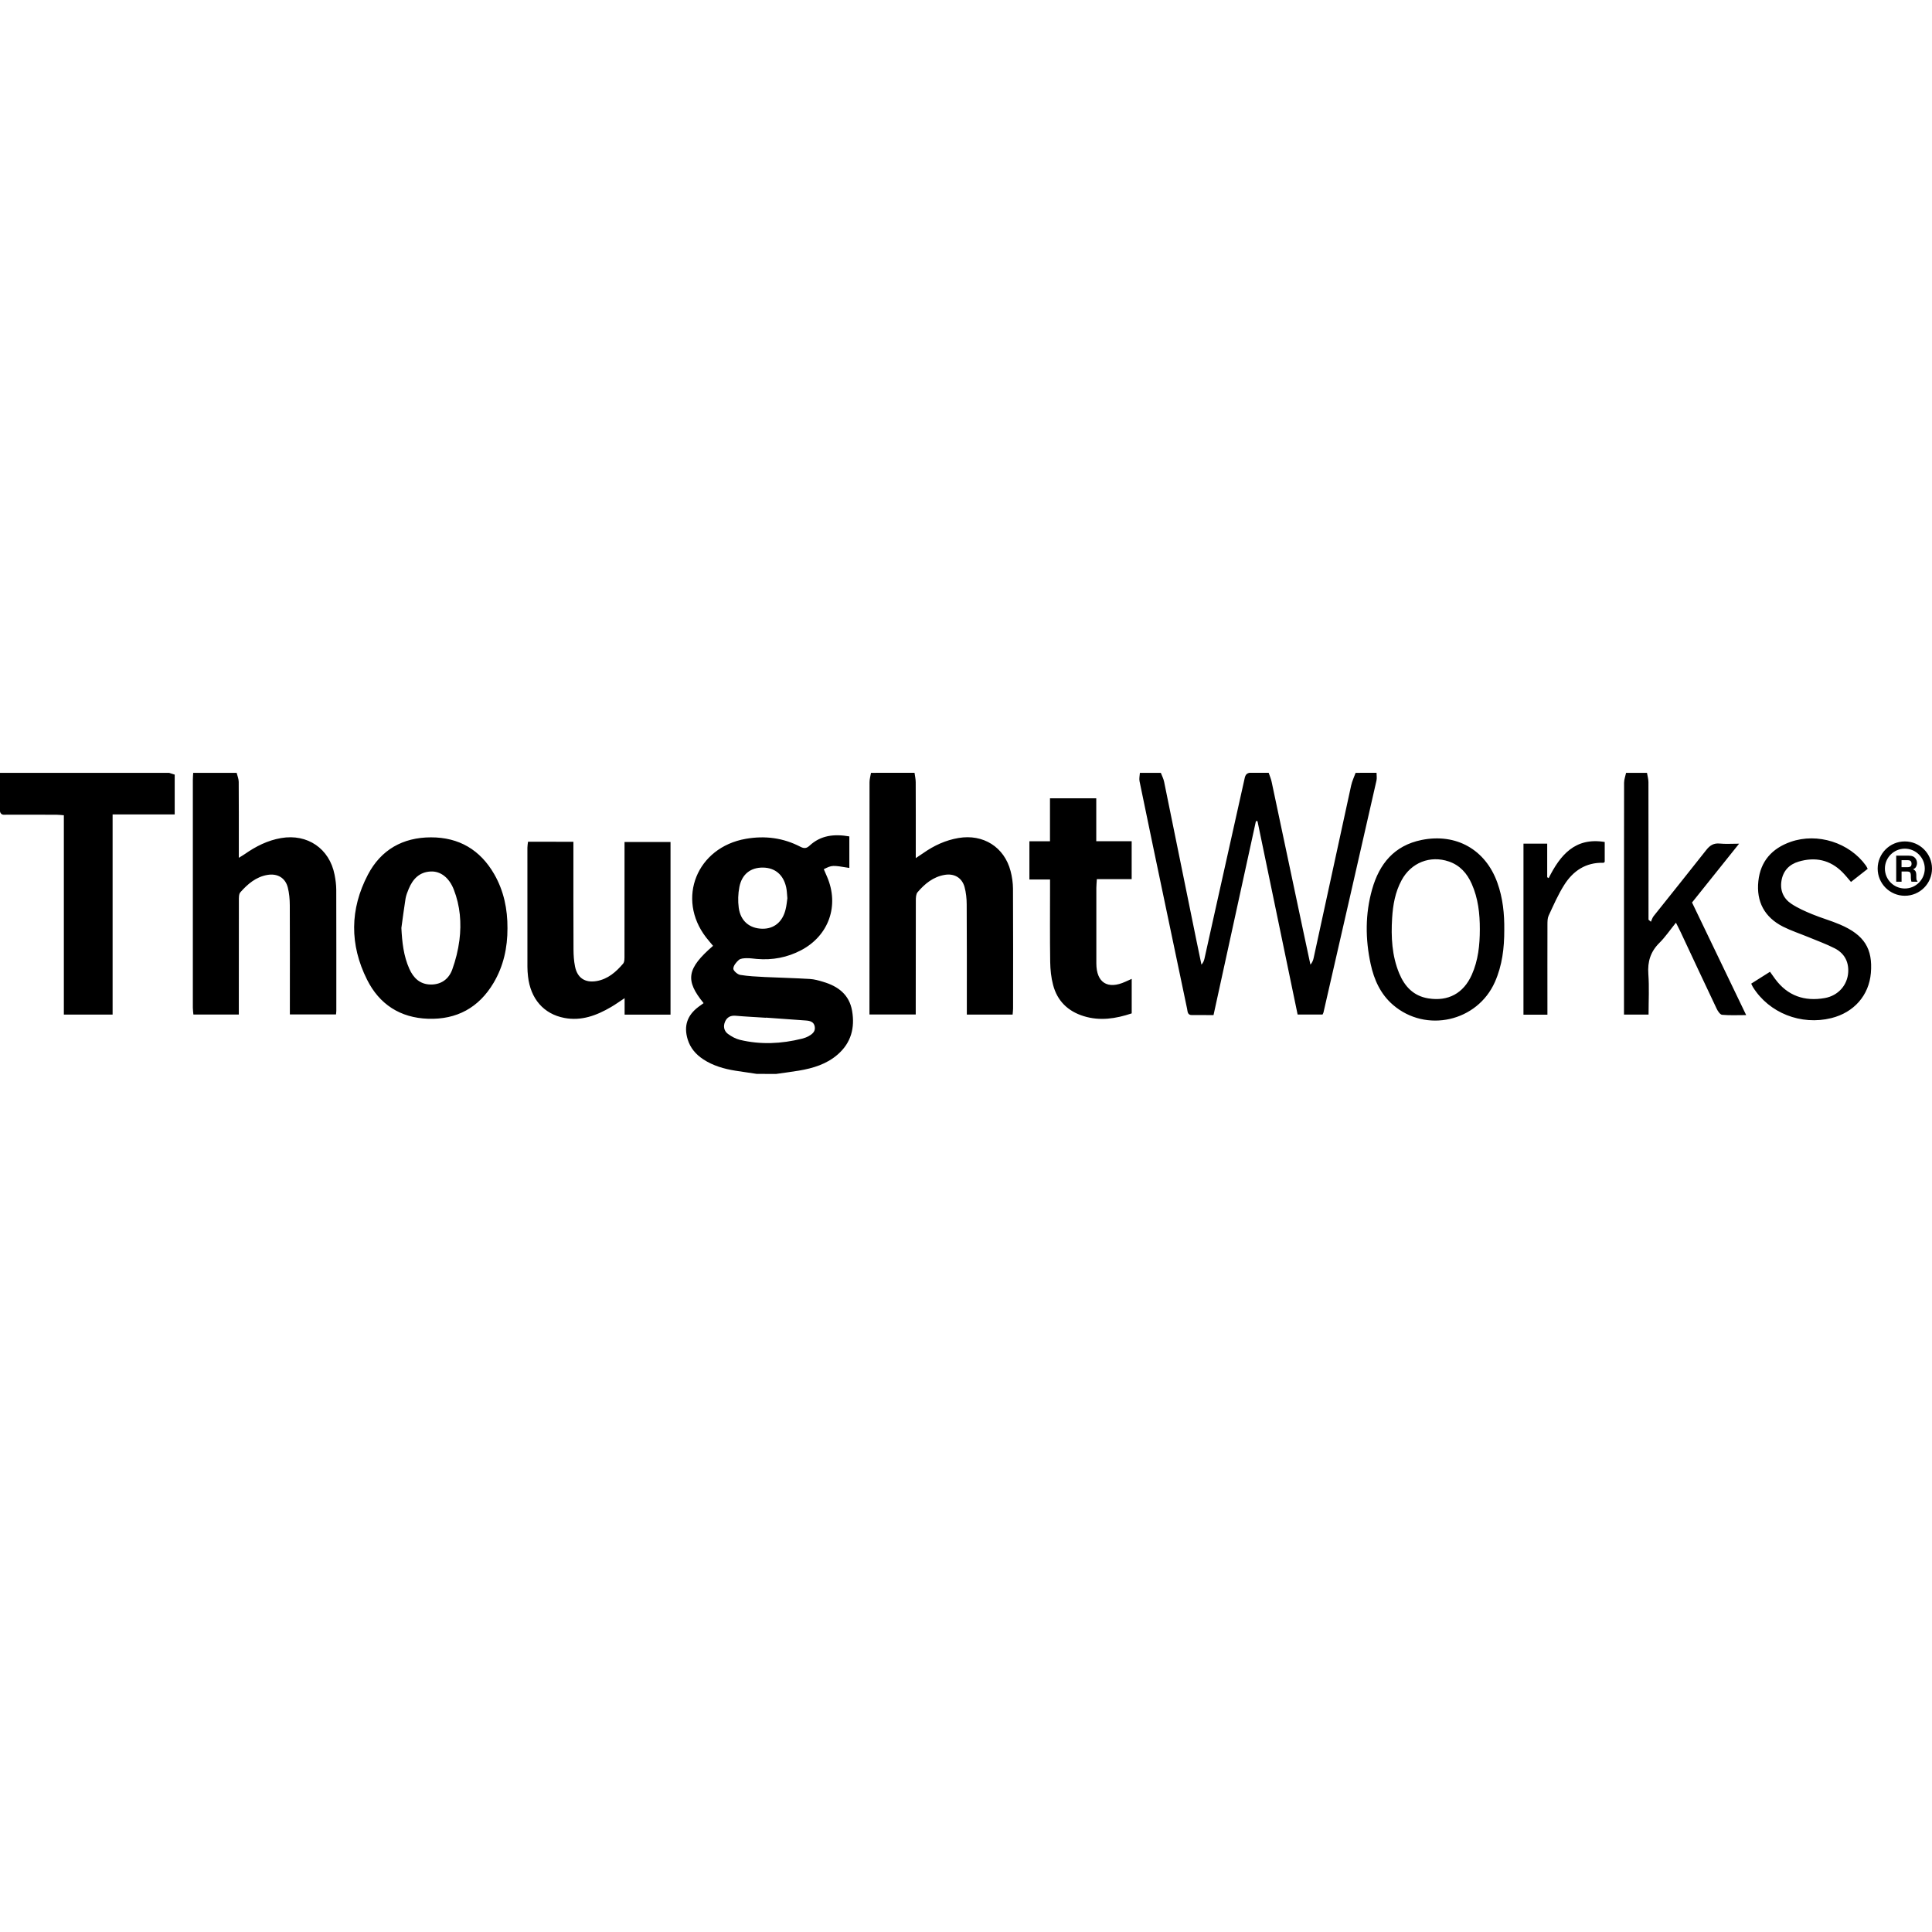
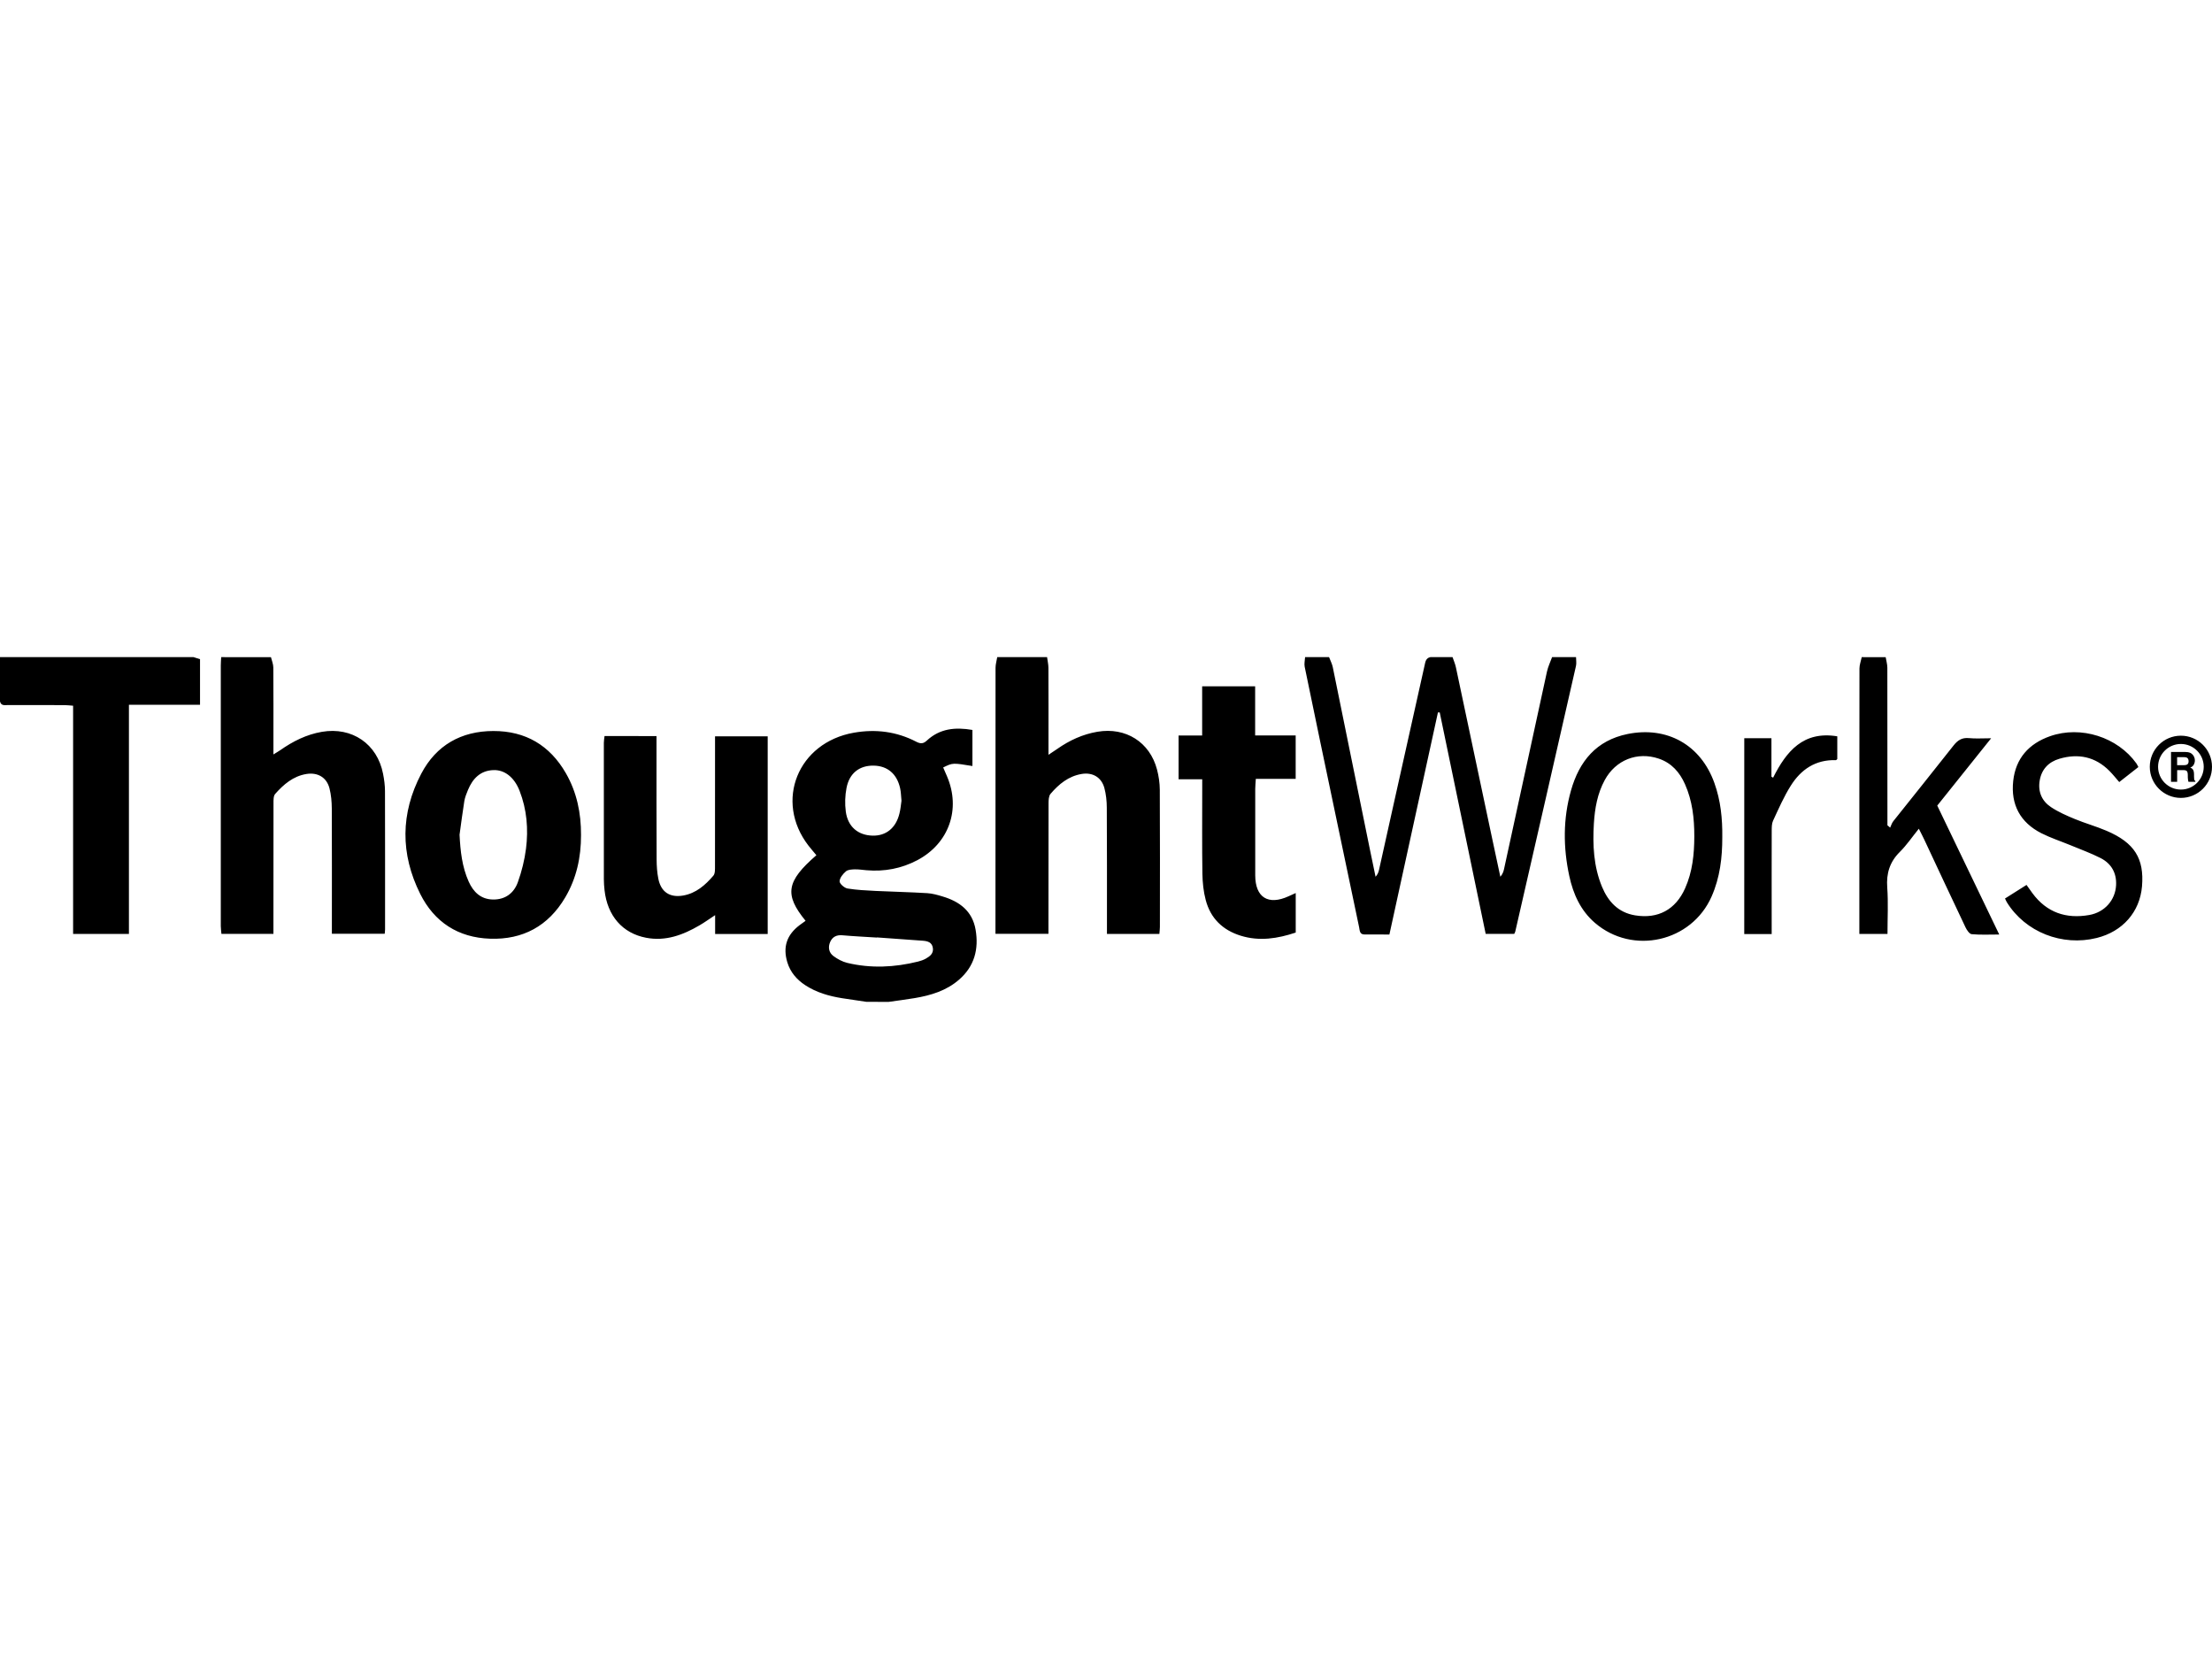
- <svg xmlns="http://www.w3.org/2000/svg" version="1.1" x="0px" y="0px" width="200px" height="200px" viewBox="0 0 200 200" enable-background="new 0 0 200 200" xml:space="preserve">
+ <svg xmlns="http://www.w3.org/2000/svg" version="1.1" x="0px" y="0px" width="200px" height="150px" viewBox="0 0 200 150" enable-background="new 0 0 200 150" xml:space="preserve">
  <g id="Gold">
</g>
+   <g id="Silver">
+ </g>
+   <g id="Bronze">
+ </g>
  <g id="Supporters">
- </g>
-   <g id="Advisor">
    <g id="ToughtWorks">
-       <path d="M78.334,111.168c-0.732-0.108-1.46-0.212-2.191-0.327c-1.187-0.189-2.327-0.514-3.347-1.184    c-0.766-0.505-1.335-1.169-1.608-2.057c-0.423-1.396-0.05-2.495,1.12-3.374c0.175-0.13,0.349-0.253,0.529-0.383    c-1.939-2.375-1.743-3.572,0.978-5.931c-0.238-0.29-0.49-0.574-0.722-0.873c-3.094-4.021-0.954-9.316,4.11-10.204    c1.984-0.347,3.87-0.106,5.654,0.822c0.393,0.203,0.643,0.17,0.946-0.113c1.163-1.08,2.552-1.23,4.12-0.959    c0,1.087,0,2.176,0,3.263c-1.785-0.294-1.785-0.294-2.645,0.131c0.113,0.263,0.232,0.532,0.347,0.8    c1.271,2.97,0.175,6.074-2.688,7.585c-1.435,0.755-2.97,1.045-4.585,0.907c-0.358-0.028-0.72-0.092-1.078-0.08    c-0.268,0.009-0.607,0.022-0.79,0.181c-0.266,0.229-0.564,0.592-0.57,0.902c-0.003,0.218,0.432,0.597,0.706,0.646    c0.845,0.141,1.71,0.176,2.565,0.222c1.553,0.074,3.105,0.106,4.654,0.201c0.464,0.028,0.928,0.16,1.376,0.296    c1.543,0.456,2.702,1.318,2.993,3.001c0.306,1.764-0.106,3.317-1.49,4.521c-1.148,1.002-2.551,1.424-4.021,1.671    c-0.785,0.133-1.575,0.228-2.359,0.342C79.666,111.168,79.002,111.168,78.334,111.168z M81.508,92.99    c-0.042-0.428-0.045-0.794-0.125-1.143c-0.288-1.294-1.144-2.011-2.379-2.035c-1.285-0.024-2.204,0.671-2.465,2.014    c-0.135,0.693-0.159,1.44-0.066,2.14c0.184,1.371,1.108,2.145,2.428,2.176c1.21,0.027,2.103-0.692,2.419-1.984    C81.424,93.758,81.458,93.338,81.508,92.99z M79.284,105.344c0,0.006,0,0.011-0.001,0.014c-1.052-0.068-2.101-0.117-3.15-0.209    c-0.518-0.038-0.873,0.16-1.072,0.605c-0.209,0.479-0.12,0.971,0.298,1.278c0.368,0.271,0.807,0.509,1.245,0.615    c2.14,0.511,4.281,0.41,6.41-0.121c0.239-0.058,0.479-0.144,0.692-0.262c0.374-0.209,0.718-0.474,0.639-0.971    c-0.079-0.52-0.49-0.62-0.925-0.651C82.043,105.545,80.665,105.447,79.284,105.344z M90.166,80.003    c-0.052,0.321-0.153,0.644-0.153,0.965c-0.009,7.718-0.007,15.433-0.007,23.146c0,0.293,0,0.592,0,0.907c1.653,0,3.19,0,4.791,0    c0-0.367,0-0.669,0-0.974c0-3.61-0.001-7.217,0.009-10.823c0-0.291,0.014-0.663,0.177-0.858c0.751-0.878,1.622-1.599,2.813-1.8    c0.978-0.166,1.782,0.286,2.053,1.252c0.157,0.581,0.222,1.201,0.223,1.807c0.022,3.498,0.014,6.991,0.014,10.489    c0,0.296,0,0.598,0,0.913c1.644,0,3.181,0,4.74,0c0.019-0.25,0.047-0.439,0.047-0.632c0.003-4.136,0.015-8.272-0.009-12.407    c-0.004-0.602-0.095-1.224-0.247-1.808c-0.649-2.498-2.837-3.866-5.391-3.431c-1.34,0.227-2.534,0.781-3.637,1.554    c-0.219,0.152-0.441,0.299-0.789,0.529c0-0.409,0-0.676,0-0.946c0-2.304,0.006-4.606-0.006-6.912c0-0.323-0.081-0.647-0.122-0.975    C93.166,80.003,91.666,80.003,90.166,80.003z M140.333,80.003c-0.157,0.435-0.364,0.858-0.462,1.307    c-1.302,5.954-2.589,11.911-3.885,17.867c-0.05,0.232-0.135,0.454-0.331,0.684c-0.268-1.235-0.533-2.473-0.794-3.713    c-1.073-5.072-2.14-10.142-3.221-15.211c-0.064-0.319-0.205-0.625-0.307-0.936c-0.665,0-1.333,0-1.999,0    c-0.415,0.085-0.454,0.409-0.528,0.747c-0.979,4.41-1.97,8.817-2.951,13.227c-0.394,1.761-0.781,3.519-1.172,5.276    c-0.049,0.207-0.126,0.408-0.309,0.609c-0.166-0.799-0.337-1.597-0.499-2.398c-1.122-5.514-2.24-11.028-3.368-16.542    c-0.064-0.315-0.222-0.611-0.339-0.917c-0.725,0-1.445,0-2.167,0c-0.017,0.288-0.091,0.592-0.038,0.864    c0.923,4.486,1.863,8.97,2.805,13.455c0.705,3.369,1.409,6.735,2.119,10.104c0.059,0.288,0.037,0.652,0.482,0.652    c0.744,0.006,1.486,0.003,2.255,0.003c1.477-6.753,2.934-13.415,4.388-20.076c0.052,0,0.11,0,0.162-0.003    c1.386,6.669,2.77,13.341,4.156,20.024c0.919,0,1.763,0,2.58,0c0.049-0.109,0.084-0.158,0.095-0.212    c1.833-8.002,3.667-16.005,5.488-24.015c0.058-0.252,0.006-0.531,0.006-0.798C141.778,80.003,141.057,80.003,140.333,80.003z     M20,80.003c-0.014,0.248-0.037,0.497-0.037,0.746c-0.001,7.858-0.001,15.714,0,23.572c0,0.238,0.04,0.471,0.058,0.703    c1.594,0,3.105,0,4.701,0c0-0.355,0-0.66,0-0.959c0-3.61-0.004-7.219,0.006-10.829c0-0.296-0.013-0.681,0.154-0.867    c0.759-0.857,1.622-1.602,2.816-1.8c1.025-0.168,1.844,0.305,2.096,1.309c0.147,0.584,0.202,1.205,0.205,1.811    c0.017,3.469,0.008,6.938,0.008,10.411c0,0.299,0,0.595,0,0.911c1.652,0,3.209,0,4.777,0c0.017-0.185,0.032-0.293,0.032-0.402    c0-4.165,0.006-8.329-0.007-12.497c-0.001-0.522-0.073-1.051-0.175-1.566c-0.526-2.707-2.814-4.255-5.526-3.791    c-1.403,0.24-2.623,0.858-3.771,1.661c-0.169,0.115-0.344,0.216-0.615,0.383c0-0.432,0-0.732,0-1.034    c0-2.275,0.007-4.55-0.01-6.829c-0.003-0.312-0.139-0.622-0.214-0.932C22.999,80.003,21.5,80.003,20,80.003z M0,80.003    c0,1.334,0,2.665,0,4.001c0.1,0.434,0.455,0.33,0.743,0.33c1.693,0.006,3.387,0,5.08,0.006c0.237,0.001,0.474,0.031,0.787,0.055    c0,6.919,0,13.76,0,20.633c1.701,0,3.323,0,5.047,0c0-6.922,0-13.785,0-20.719c2.206,0,4.302,0,6.428,0c0-1.422,0-2.768,0-4.121    c-0.217-0.07-0.4-0.127-0.583-0.185C11.668,80.003,5.832,80.003,0,80.003z M168.332,80.003c-0.07,0.339-0.205,0.679-0.207,1.02    c-0.012,7.69-0.01,15.383-0.01,23.074c0,0.299,0,0.595,0,0.934c0.893,0,1.684,0,2.544,0c0-1.438,0.077-2.829-0.023-4.205    c-0.093-1.275,0.226-2.307,1.14-3.214c0.614-0.608,1.105-1.341,1.717-2.096c0.213,0.427,0.369,0.717,0.505,1.013    c1.234,2.631,2.462,5.271,3.712,7.896c0.117,0.249,0.354,0.605,0.56,0.626c0.785,0.074,1.576,0.031,2.493,0.031    c-1.915-3.986-3.761-7.821-5.604-11.656c1.619-2.024,3.205-4.001,4.872-6.088c-0.792,0-1.407,0.047-2.011-0.014    c-0.631-0.061-1.017,0.196-1.393,0.675c-1.802,2.292-3.63,4.558-5.446,6.842c-0.129,0.162-0.187,0.382-0.281,0.577    c-0.079-0.072-0.163-0.141-0.247-0.211c0-0.305,0-0.608,0-0.912c0-4.442,0.003-8.887-0.007-13.329    c0-0.322-0.101-0.642-0.151-0.962C169.781,80.003,169.055,80.003,168.332,80.003z M54.66,87.135    c-0.026,0.235-0.063,0.425-0.063,0.614c-0.003,4.11-0.003,8.22,0.001,12.332c0,0.334,0.026,0.667,0.062,0.994    c0.257,2.318,1.625,3.895,3.759,4.3c1.772,0.339,3.339-0.253,4.829-1.123c0.446-0.259,0.865-0.562,1.411-0.922    c0,0.644,0,1.157,0,1.706c1.624,0,3.165,0,4.753,0c0-5.978,0-11.907,0-17.873c-1.593,0-3.15,0-4.761,0c0,0.379,0,0.683,0,0.985    c0,3.581,0.003,7.164-0.004,10.747c0,0.296,0.017,0.675-0.148,0.867c-0.728,0.851-1.561,1.588-2.725,1.795    c-1.21,0.21-2.013-0.315-2.251-1.522c-0.113-0.568-0.151-1.157-0.154-1.737c-0.017-3.389-0.011-6.776-0.011-10.164    c0-0.302,0-0.603,0-0.993C57.721,87.135,56.206,87.135,54.66,87.135z M52.533,96.09c0.006,2.01-0.407,3.914-1.437,5.654    c-1.522,2.568-3.812,3.817-6.78,3.717c-2.885-0.095-5.044-1.493-6.322-4.053c-1.805-3.61-1.784-7.289,0.092-10.863    c1.352-2.579,3.612-3.858,6.521-3.863c2.906-0.007,5.109,1.293,6.559,3.819C52.157,92.227,52.544,94.113,52.533,96.09z     M41.551,96.059c0.074,1.464,0.223,2.895,0.824,4.235c0.422,0.942,1.094,1.608,2.206,1.623c1.104,0.015,1.881-0.574,2.237-1.554    c0.352-0.977,0.61-2.011,0.741-3.042c0.224-1.772,0.077-3.542-0.58-5.229c-0.475-1.227-1.363-1.924-2.39-1.875    c-1.163,0.051-1.851,0.77-2.275,1.789c-0.136,0.33-0.276,0.672-0.333,1.022C41.818,94.033,41.694,95.047,41.551,96.059z     M108.694,87.086c-0.763,0-1.44,0-2.131,0c0,1.368,0,2.628,0,3.959c0.721,0,1.376,0,2.137,0c0,0.369,0,0.666,0,0.962    c0.001,2.526-0.022,5.05,0.016,7.575c0.014,0.798,0.096,1.614,0.3,2.381c0.435,1.654,1.532,2.723,3.172,3.229    c1.688,0.52,3.326,0.261,4.966-0.287c0-1.201,0-2.353,0-3.573c-0.26,0.115-0.456,0.204-0.65,0.293    c-1.835,0.839-3.004,0.109-3.011-1.887c-0.007-2.611-0.003-5.219,0-7.826c0-0.269,0.033-0.537,0.053-0.905    c1.242,0,2.418,0,3.604,0c0-1.344,0-2.582,0-3.926c-1.219,0-2.395,0-3.665,0c0-1.534,0-2.962,0-4.44c-1.624,0-3.162,0-4.791,0    C108.694,84.121,108.694,85.549,108.694,87.086z M155.722,96.285c0.003,1.846-0.21,3.649-0.966,5.361    c-1.814,4.113-7.133,5.322-10.55,2.382c-1.294-1.112-1.965-2.608-2.316-4.231c-0.56-2.588-0.572-5.187,0.153-7.741    c0.746-2.635,2.289-4.529,5.119-5.103c3.574-0.721,6.613,0.985,7.843,4.421C155.578,92.965,155.742,94.61,155.722,96.285z     M153.192,96.205c0.003-1.623-0.173-3.213-0.842-4.714c-0.478-1.078-1.213-1.918-2.364-2.309c-1.94-0.662-3.909,0.119-4.892,1.936    c-0.665,1.224-0.897,2.558-0.982,3.923c-0.118,1.95-0.026,3.886,0.734,5.724c0.564,1.356,1.479,2.339,3.004,2.586    c2.067,0.336,3.648-0.521,4.506-2.437C153.027,99.418,153.189,97.824,153.192,96.205z M193.165,89.613    c-1.71-2.384-5.016-3.437-7.799-2.465c-1.924,0.676-3.121,2.002-3.341,4.059c-0.229,2.128,0.634,3.744,2.55,4.718    c0.837,0.422,1.738,0.717,2.61,1.075c0.917,0.382,1.861,0.721,2.747,1.172c0.965,0.496,1.455,1.344,1.395,2.458    c-0.07,1.336-1.027,2.441-2.426,2.688c-2.087,0.368-3.84-0.218-5.134-1.968c-0.177-0.238-0.341-0.482-0.537-0.752    c-0.675,0.425-1.299,0.821-1.946,1.229c0.083,0.166,0.121,0.267,0.178,0.355c1.666,2.681,4.981,3.99,8.116,3.212    c2.347-0.583,3.897-2.353,4.094-4.671c0.208-2.513-0.679-3.939-3.2-5.017c-0.943-0.405-1.939-0.678-2.882-1.07    c-0.738-0.305-1.486-0.633-2.146-1.072c-0.819-0.543-1.19-1.375-1.027-2.381c0.169-1.043,0.811-1.706,1.787-1.992    c1.701-0.503,3.243-0.187,4.521,1.098c0.303,0.307,0.583,0.653,0.888,1.009c0.595-0.465,1.158-0.91,1.731-1.358    C193.269,89.804,193.227,89.702,193.165,89.613z M157.708,105.042c0.828,0,1.616,0,2.48,0c0-0.351,0-0.649,0-0.951    c0-2.803-0.006-5.604,0.003-8.403c0.003-0.3,0-0.632,0.121-0.894c0.5-1.074,0.976-2.177,1.608-3.176    c0.922-1.465,2.244-2.358,4.069-2.301c0.04,0.001,0.084-0.062,0.131-0.098c0-0.678,0-1.358,0-2.057    c-3.068-0.506-4.603,1.349-5.803,3.741c-0.05-0.03-0.097-0.059-0.151-0.091c0-1.137,0-2.28,0-3.478c-0.61,0-1.133,0-1.655,0    c-0.244,0-0.49,0-0.801,0C157.708,93.304,157.708,99.151,157.708,105.042z M197.187,87.854c1.138,0,2.065,0.927,2.065,2.062    s-0.926,2.061-2.065,2.061c-1.137,0-2.063-0.925-2.063-2.061S196.05,87.854,197.187,87.854 M197.187,87.104    c-1.552,0-2.812,1.259-2.812,2.813c0,1.554,1.263,2.812,2.812,2.812c1.555,0,2.813-1.258,2.813-2.812    C200,88.363,198.74,87.104,197.187,87.104L197.187,87.104z M198.012,88.646c0.098,0.043,0.184,0.104,0.253,0.188    c0.056,0.07,0.102,0.146,0.134,0.228c0.034,0.083,0.051,0.178,0.051,0.282c0,0.13-0.032,0.256-0.097,0.38    c-0.064,0.123-0.173,0.211-0.32,0.261c0.125,0.051,0.21,0.122,0.264,0.216c0.049,0.091,0.078,0.231,0.078,0.422v0.182    c0,0.123,0.007,0.206,0.016,0.249c0.015,0.069,0.047,0.121,0.104,0.154v0.067h-0.622c-0.017-0.061-0.028-0.109-0.036-0.144    c-0.016-0.078-0.023-0.154-0.024-0.232l-0.002-0.25c-0.003-0.173-0.032-0.287-0.089-0.345s-0.164-0.086-0.321-0.086h-0.551v1.058    h-0.555v-2.698h1.294C197.772,88.579,197.912,88.603,198.012,88.646z M196.846,89.045v0.727h0.607    c0.119,0,0.209-0.017,0.271-0.045c0.107-0.052,0.16-0.153,0.16-0.305c0-0.163-0.052-0.274-0.153-0.328    c-0.059-0.033-0.146-0.049-0.262-0.049H196.846L196.846,89.045z" />
+       <path d="M78.334,90.581c-0.732-0.108-1.46-0.212-2.191-0.327c-1.187-0.189-2.327-0.514-3.347-1.184    c-0.766-0.505-1.335-1.169-1.608-2.057c-0.423-1.396-0.05-2.495,1.12-3.374c0.175-0.13,0.349-0.253,0.529-0.383    c-1.939-2.375-1.743-3.572,0.978-5.931c-0.238-0.29-0.49-0.574-0.722-0.873c-3.094-4.021-0.954-9.316,4.11-10.204    c1.984-0.347,3.87-0.106,5.654,0.822c0.393,0.203,0.643,0.17,0.946-0.113c1.163-1.08,2.552-1.23,4.12-0.959    c0,1.087,0,2.176,0,3.263c-1.785-0.294-1.785-0.294-2.645,0.131c0.113,0.263,0.232,0.532,0.347,0.8    c1.271,2.97,0.175,6.074-2.688,7.585c-1.435,0.755-2.97,1.045-4.585,0.907c-0.358-0.028-0.72-0.092-1.078-0.08    c-0.268,0.009-0.607,0.022-0.79,0.181c-0.266,0.229-0.564,0.592-0.57,0.902c-0.003,0.218,0.432,0.597,0.706,0.646    c0.845,0.141,1.71,0.176,2.565,0.222c1.553,0.074,3.105,0.106,4.654,0.201c0.464,0.028,0.928,0.16,1.376,0.296    c1.543,0.456,2.702,1.318,2.993,3.001c0.306,1.764-0.106,3.317-1.49,4.521c-1.148,1.002-2.551,1.424-4.021,1.671    c-0.785,0.133-1.575,0.228-2.359,0.342C79.666,90.581,79.002,90.581,78.334,90.581z M81.508,72.403    c-0.042-0.428-0.045-0.794-0.125-1.143c-0.288-1.294-1.144-2.011-2.379-2.035c-1.285-0.024-2.204,0.671-2.465,2.014    c-0.135,0.693-0.159,1.44-0.066,2.14c0.184,1.371,1.108,2.145,2.428,2.176c1.21,0.027,2.103-0.692,2.419-1.984    C81.424,73.171,81.458,72.751,81.508,72.403z M79.284,84.757c0,0.006,0,0.011-0.001,0.014c-1.052-0.068-2.101-0.117-3.15-0.209    c-0.518-0.038-0.873,0.16-1.072,0.605c-0.209,0.479-0.12,0.971,0.298,1.278c0.368,0.271,0.807,0.509,1.245,0.615    c2.14,0.511,4.281,0.41,6.41-0.121c0.239-0.058,0.479-0.144,0.692-0.262c0.374-0.209,0.718-0.474,0.639-0.971    c-0.079-0.52-0.49-0.62-0.925-0.651C82.043,84.958,80.665,84.86,79.284,84.757z M90.166,59.416    c-0.052,0.321-0.153,0.644-0.153,0.965c-0.009,7.718-0.007,15.433-0.007,23.146c0,0.293,0,0.592,0,0.907c1.653,0,3.19,0,4.791,0    c0-0.367,0-0.669,0-0.974c0-3.61-0.001-7.217,0.009-10.823c0-0.291,0.014-0.663,0.177-0.858c0.751-0.878,1.622-1.599,2.813-1.8    c0.978-0.166,1.782,0.286,2.053,1.252c0.157,0.581,0.222,1.201,0.223,1.807c0.022,3.498,0.014,6.991,0.014,10.489    c0,0.296,0,0.598,0,0.913c1.644,0,3.181,0,4.74,0c0.019-0.25,0.047-0.439,0.047-0.632c0.003-4.136,0.015-8.272-0.009-12.407    c-0.004-0.602-0.095-1.224-0.247-1.808c-0.649-2.498-2.837-3.866-5.391-3.431c-1.34,0.227-2.534,0.781-3.637,1.554    c-0.219,0.152-0.441,0.299-0.789,0.529c0-0.409,0-0.676,0-0.946c0-2.304,0.006-4.606-0.006-6.912c0-0.323-0.081-0.647-0.122-0.975    C93.166,59.416,91.666,59.416,90.166,59.416z M140.333,59.416c-0.157,0.435-0.364,0.858-0.462,1.307    c-1.302,5.954-2.589,11.911-3.885,17.867c-0.05,0.232-0.135,0.454-0.331,0.684c-0.268-1.235-0.533-2.473-0.794-3.713    c-1.073-5.072-2.14-10.142-3.221-15.211c-0.064-0.319-0.205-0.625-0.307-0.936c-0.665,0-1.333,0-1.999,0    c-0.415,0.085-0.454,0.409-0.528,0.747c-0.979,4.41-1.97,8.817-2.951,13.227c-0.394,1.761-0.781,3.519-1.172,5.276    c-0.049,0.207-0.126,0.408-0.309,0.609c-0.166-0.799-0.337-1.597-0.499-2.398c-1.122-5.514-2.24-11.028-3.368-16.542    c-0.064-0.315-0.222-0.611-0.339-0.917c-0.725,0-1.445,0-2.167,0c-0.017,0.288-0.091,0.592-0.038,0.864    c0.923,4.486,1.863,8.97,2.805,13.455c0.705,3.369,1.409,6.735,2.119,10.104c0.059,0.288,0.037,0.652,0.482,0.652    c0.744,0.006,1.486,0.003,2.255,0.003c1.477-6.753,2.934-13.415,4.388-20.076c0.052,0,0.11,0,0.162-0.003    c1.386,6.669,2.77,13.341,4.156,20.024c0.919,0,1.763,0,2.58,0c0.049-0.109,0.084-0.158,0.095-0.212    c1.833-8.002,3.667-16.005,5.488-24.015c0.058-0.252,0.006-0.531,0.006-0.798C141.778,59.416,141.057,59.416,140.333,59.416z     M20,59.416c-0.014,0.248-0.037,0.497-0.037,0.746c-0.001,7.858-0.001,15.714,0,23.572c0,0.238,0.04,0.471,0.058,0.703    c1.594,0,3.105,0,4.701,0c0-0.355,0-0.66,0-0.959c0-3.61-0.004-7.219,0.006-10.829c0-0.296-0.013-0.681,0.154-0.867    c0.759-0.857,1.622-1.602,2.816-1.8c1.025-0.168,1.844,0.305,2.096,1.309c0.147,0.584,0.202,1.205,0.205,1.811    c0.017,3.469,0.008,6.938,0.008,10.411c0,0.299,0,0.595,0,0.911c1.652,0,3.209,0,4.777,0c0.017-0.185,0.032-0.293,0.032-0.402    c0-4.165,0.006-8.329-0.007-12.497c-0.001-0.522-0.073-1.051-0.175-1.566c-0.526-2.707-2.814-4.255-5.526-3.791    c-1.403,0.24-2.623,0.858-3.771,1.661c-0.169,0.115-0.344,0.216-0.615,0.383c0-0.432,0-0.732,0-1.034    c0-2.275,0.007-4.55-0.01-6.829c-0.003-0.312-0.139-0.622-0.214-0.932C22.999,59.416,21.5,59.416,20,59.416z M0,59.416    c0,1.334,0,2.665,0,4.001c0.1,0.434,0.455,0.33,0.743,0.33c1.693,0.006,3.387,0,5.08,0.006c0.237,0.001,0.474,0.031,0.787,0.055    c0,6.919,0,13.76,0,20.633c1.701,0,3.323,0,5.047,0c0-6.922,0-13.785,0-20.719c2.206,0,4.302,0,6.428,0c0-1.422,0-2.768,0-4.121    c-0.217-0.07-0.4-0.127-0.583-0.185C11.668,59.416,5.832,59.416,0,59.416z M168.332,59.416c-0.07,0.339-0.205,0.679-0.207,1.02    c-0.012,7.69-0.01,15.383-0.01,23.074c0,0.299,0,0.595,0,0.934c0.893,0,1.684,0,2.544,0c0-1.438,0.077-2.829-0.023-4.205    c-0.093-1.275,0.226-2.307,1.14-3.214c0.614-0.608,1.105-1.341,1.717-2.096c0.213,0.427,0.369,0.717,0.505,1.013    c1.234,2.631,2.462,5.271,3.712,7.896c0.117,0.249,0.354,0.605,0.56,0.626c0.785,0.074,1.576,0.031,2.493,0.031    c-1.915-3.986-3.761-7.821-5.604-11.656c1.619-2.024,3.205-4.001,4.872-6.088c-0.792,0-1.407,0.047-2.011-0.014    c-0.631-0.061-1.017,0.196-1.393,0.675c-1.802,2.292-3.63,4.558-5.446,6.842c-0.129,0.162-0.187,0.382-0.281,0.577    c-0.079-0.072-0.163-0.141-0.247-0.211c0-0.305,0-0.608,0-0.912c0-4.442,0.003-8.887-0.007-13.329    c0-0.322-0.101-0.642-0.151-0.962C169.781,59.416,169.055,59.416,168.332,59.416z M54.66,66.548    c-0.026,0.235-0.063,0.425-0.063,0.614c-0.003,4.11-0.003,8.22,0.001,12.332c0,0.334,0.026,0.667,0.062,0.994    c0.257,2.318,1.625,3.895,3.759,4.3c1.772,0.339,3.339-0.253,4.829-1.123c0.446-0.259,0.865-0.562,1.411-0.922    c0,0.644,0,1.157,0,1.706c1.624,0,3.165,0,4.753,0c0-5.978,0-11.907,0-17.873c-1.593,0-3.15,0-4.761,0c0,0.379,0,0.683,0,0.985    c0,3.581,0.003,7.164-0.004,10.747c0,0.296,0.017,0.675-0.148,0.867c-0.728,0.851-1.561,1.588-2.725,1.795    c-1.21,0.21-2.013-0.315-2.251-1.522c-0.113-0.568-0.151-1.157-0.154-1.737c-0.017-3.389-0.011-6.776-0.011-10.164    c0-0.302,0-0.603,0-0.993C57.721,66.548,56.206,66.548,54.66,66.548z M52.533,75.503c0.006,2.01-0.407,3.914-1.437,5.654    c-1.522,2.568-3.812,3.817-6.78,3.717c-2.885-0.095-5.044-1.493-6.322-4.053c-1.805-3.61-1.784-7.289,0.092-10.863    c1.352-2.579,3.612-3.858,6.521-3.863c2.906-0.007,5.109,1.293,6.559,3.819C52.157,71.64,52.544,73.526,52.533,75.503z     M41.551,75.472c0.074,1.464,0.223,2.895,0.824,4.235c0.422,0.942,1.094,1.608,2.206,1.623c1.104,0.015,1.881-0.574,2.237-1.554    c0.352-0.977,0.61-2.011,0.741-3.042c0.224-1.772,0.077-3.542-0.58-5.229c-0.475-1.227-1.363-1.924-2.39-1.875    c-1.163,0.051-1.851,0.77-2.275,1.789c-0.136,0.33-0.276,0.672-0.333,1.022C41.818,73.446,41.694,74.46,41.551,75.472z     M108.694,66.499c-0.763,0-1.44,0-2.131,0c0,1.368,0,2.628,0,3.959c0.721,0,1.376,0,2.137,0c0,0.369,0,0.666,0,0.962    c0.001,2.526-0.022,5.05,0.016,7.575c0.014,0.798,0.096,1.614,0.3,2.381c0.435,1.654,1.532,2.723,3.172,3.229    c1.688,0.52,3.326,0.261,4.966-0.287c0-1.201,0-2.353,0-3.573c-0.26,0.115-0.456,0.204-0.65,0.293    c-1.835,0.839-3.004,0.109-3.011-1.887c-0.007-2.611-0.003-5.219,0-7.826c0-0.269,0.033-0.537,0.053-0.905    c1.242,0,2.418,0,3.604,0c0-1.344,0-2.582,0-3.926c-1.219,0-2.395,0-3.665,0c0-1.534,0-2.962,0-4.44c-1.624,0-3.162,0-4.791,0    C108.694,63.534,108.694,64.962,108.694,66.499z M155.722,75.698c0.003,1.846-0.21,3.649-0.966,5.361    c-1.814,4.113-7.133,5.322-10.55,2.382c-1.294-1.112-1.965-2.608-2.316-4.231c-0.56-2.588-0.572-5.187,0.153-7.741    c0.746-2.635,2.289-4.529,5.119-5.103c3.574-0.721,6.613,0.985,7.843,4.421C155.578,72.378,155.742,74.023,155.722,75.698z     M153.192,75.618c0.003-1.623-0.173-3.213-0.842-4.714c-0.478-1.078-1.213-1.918-2.364-2.309c-1.94-0.662-3.909,0.119-4.892,1.936    c-0.665,1.224-0.897,2.558-0.982,3.923c-0.118,1.95-0.026,3.886,0.734,5.724c0.564,1.356,1.479,2.339,3.004,2.586    c2.067,0.336,3.648-0.521,4.506-2.437C153.027,78.831,153.189,77.237,153.192,75.618z M193.165,69.026    c-1.71-2.384-5.016-3.437-7.799-2.465c-1.924,0.676-3.121,2.002-3.341,4.059c-0.229,2.128,0.634,3.744,2.55,4.718    c0.837,0.422,1.738,0.717,2.61,1.075c0.917,0.382,1.861,0.721,2.747,1.172c0.965,0.496,1.455,1.344,1.395,2.458    c-0.07,1.336-1.027,2.441-2.426,2.688c-2.087,0.368-3.84-0.218-5.134-1.968c-0.177-0.238-0.341-0.482-0.537-0.752    c-0.675,0.425-1.299,0.821-1.946,1.229c0.083,0.166,0.121,0.267,0.178,0.355c1.666,2.681,4.981,3.99,8.116,3.212    c2.347-0.583,3.897-2.353,4.094-4.671c0.208-2.513-0.679-3.939-3.2-5.017c-0.943-0.405-1.939-0.678-2.882-1.07    c-0.738-0.305-1.486-0.633-2.146-1.072c-0.819-0.543-1.19-1.375-1.027-2.381c0.169-1.043,0.811-1.706,1.787-1.992    c1.701-0.503,3.243-0.187,4.521,1.098c0.303,0.307,0.583,0.653,0.888,1.009c0.595-0.465,1.158-0.91,1.731-1.358    C193.269,69.217,193.227,69.115,193.165,69.026z M157.708,84.455c0.828,0,1.616,0,2.48,0c0-0.351,0-0.649,0-0.951    c0-2.803-0.006-5.604,0.003-8.403c0.003-0.3,0-0.632,0.121-0.894c0.5-1.074,0.976-2.177,1.608-3.176    c0.922-1.465,2.244-2.358,4.069-2.301c0.04,0.001,0.084-0.062,0.131-0.098c0-0.678,0-1.358,0-2.057    c-3.068-0.506-4.603,1.349-5.803,3.741c-0.05-0.03-0.097-0.059-0.151-0.091c0-1.137,0-2.28,0-3.478c-0.61,0-1.133,0-1.655,0    c-0.244,0-0.49,0-0.801,0C157.708,72.717,157.708,78.564,157.708,84.455z M197.187,67.267c1.138,0,2.065,0.927,2.065,2.062    s-0.926,2.061-2.065,2.061c-1.137,0-2.063-0.925-2.063-2.061S196.05,67.267,197.187,67.267 M197.187,66.518    c-1.552,0-2.812,1.259-2.812,2.813c0,1.554,1.263,2.812,2.812,2.812c1.555,0,2.813-1.258,2.813-2.812    C200,67.776,198.74,66.518,197.187,66.518L197.187,66.518z M198.012,68.059c0.098,0.043,0.184,0.104,0.253,0.188    c0.056,0.07,0.102,0.146,0.134,0.228c0.034,0.083,0.051,0.178,0.051,0.282c0,0.13-0.032,0.256-0.097,0.38    c-0.064,0.123-0.173,0.211-0.32,0.261c0.125,0.051,0.21,0.122,0.264,0.216c0.049,0.091,0.078,0.231,0.078,0.422v0.182    c0,0.123,0.007,0.206,0.016,0.249c0.015,0.069,0.047,0.121,0.104,0.154v0.067h-0.622c-0.017-0.061-0.028-0.109-0.036-0.144    c-0.016-0.078-0.023-0.154-0.024-0.232l-0.002-0.25c-0.003-0.173-0.032-0.287-0.089-0.345s-0.164-0.086-0.321-0.086h-0.551v1.058    h-0.555v-2.698h1.294C197.772,67.992,197.912,68.016,198.012,68.059z M196.846,68.458v0.727h0.607    c0.119,0,0.209-0.017,0.271-0.045c0.107-0.052,0.16-0.153,0.16-0.305c0-0.163-0.052-0.274-0.153-0.328    c-0.059-0.033-0.146-0.049-0.262-0.049H196.846L196.846,68.458z" />
    </g>
  </g>
+   <g id="Advisor">
+ </g>
  <g id="Producer">
</g>
  <g id="Organizers">
</g>
</svg>
